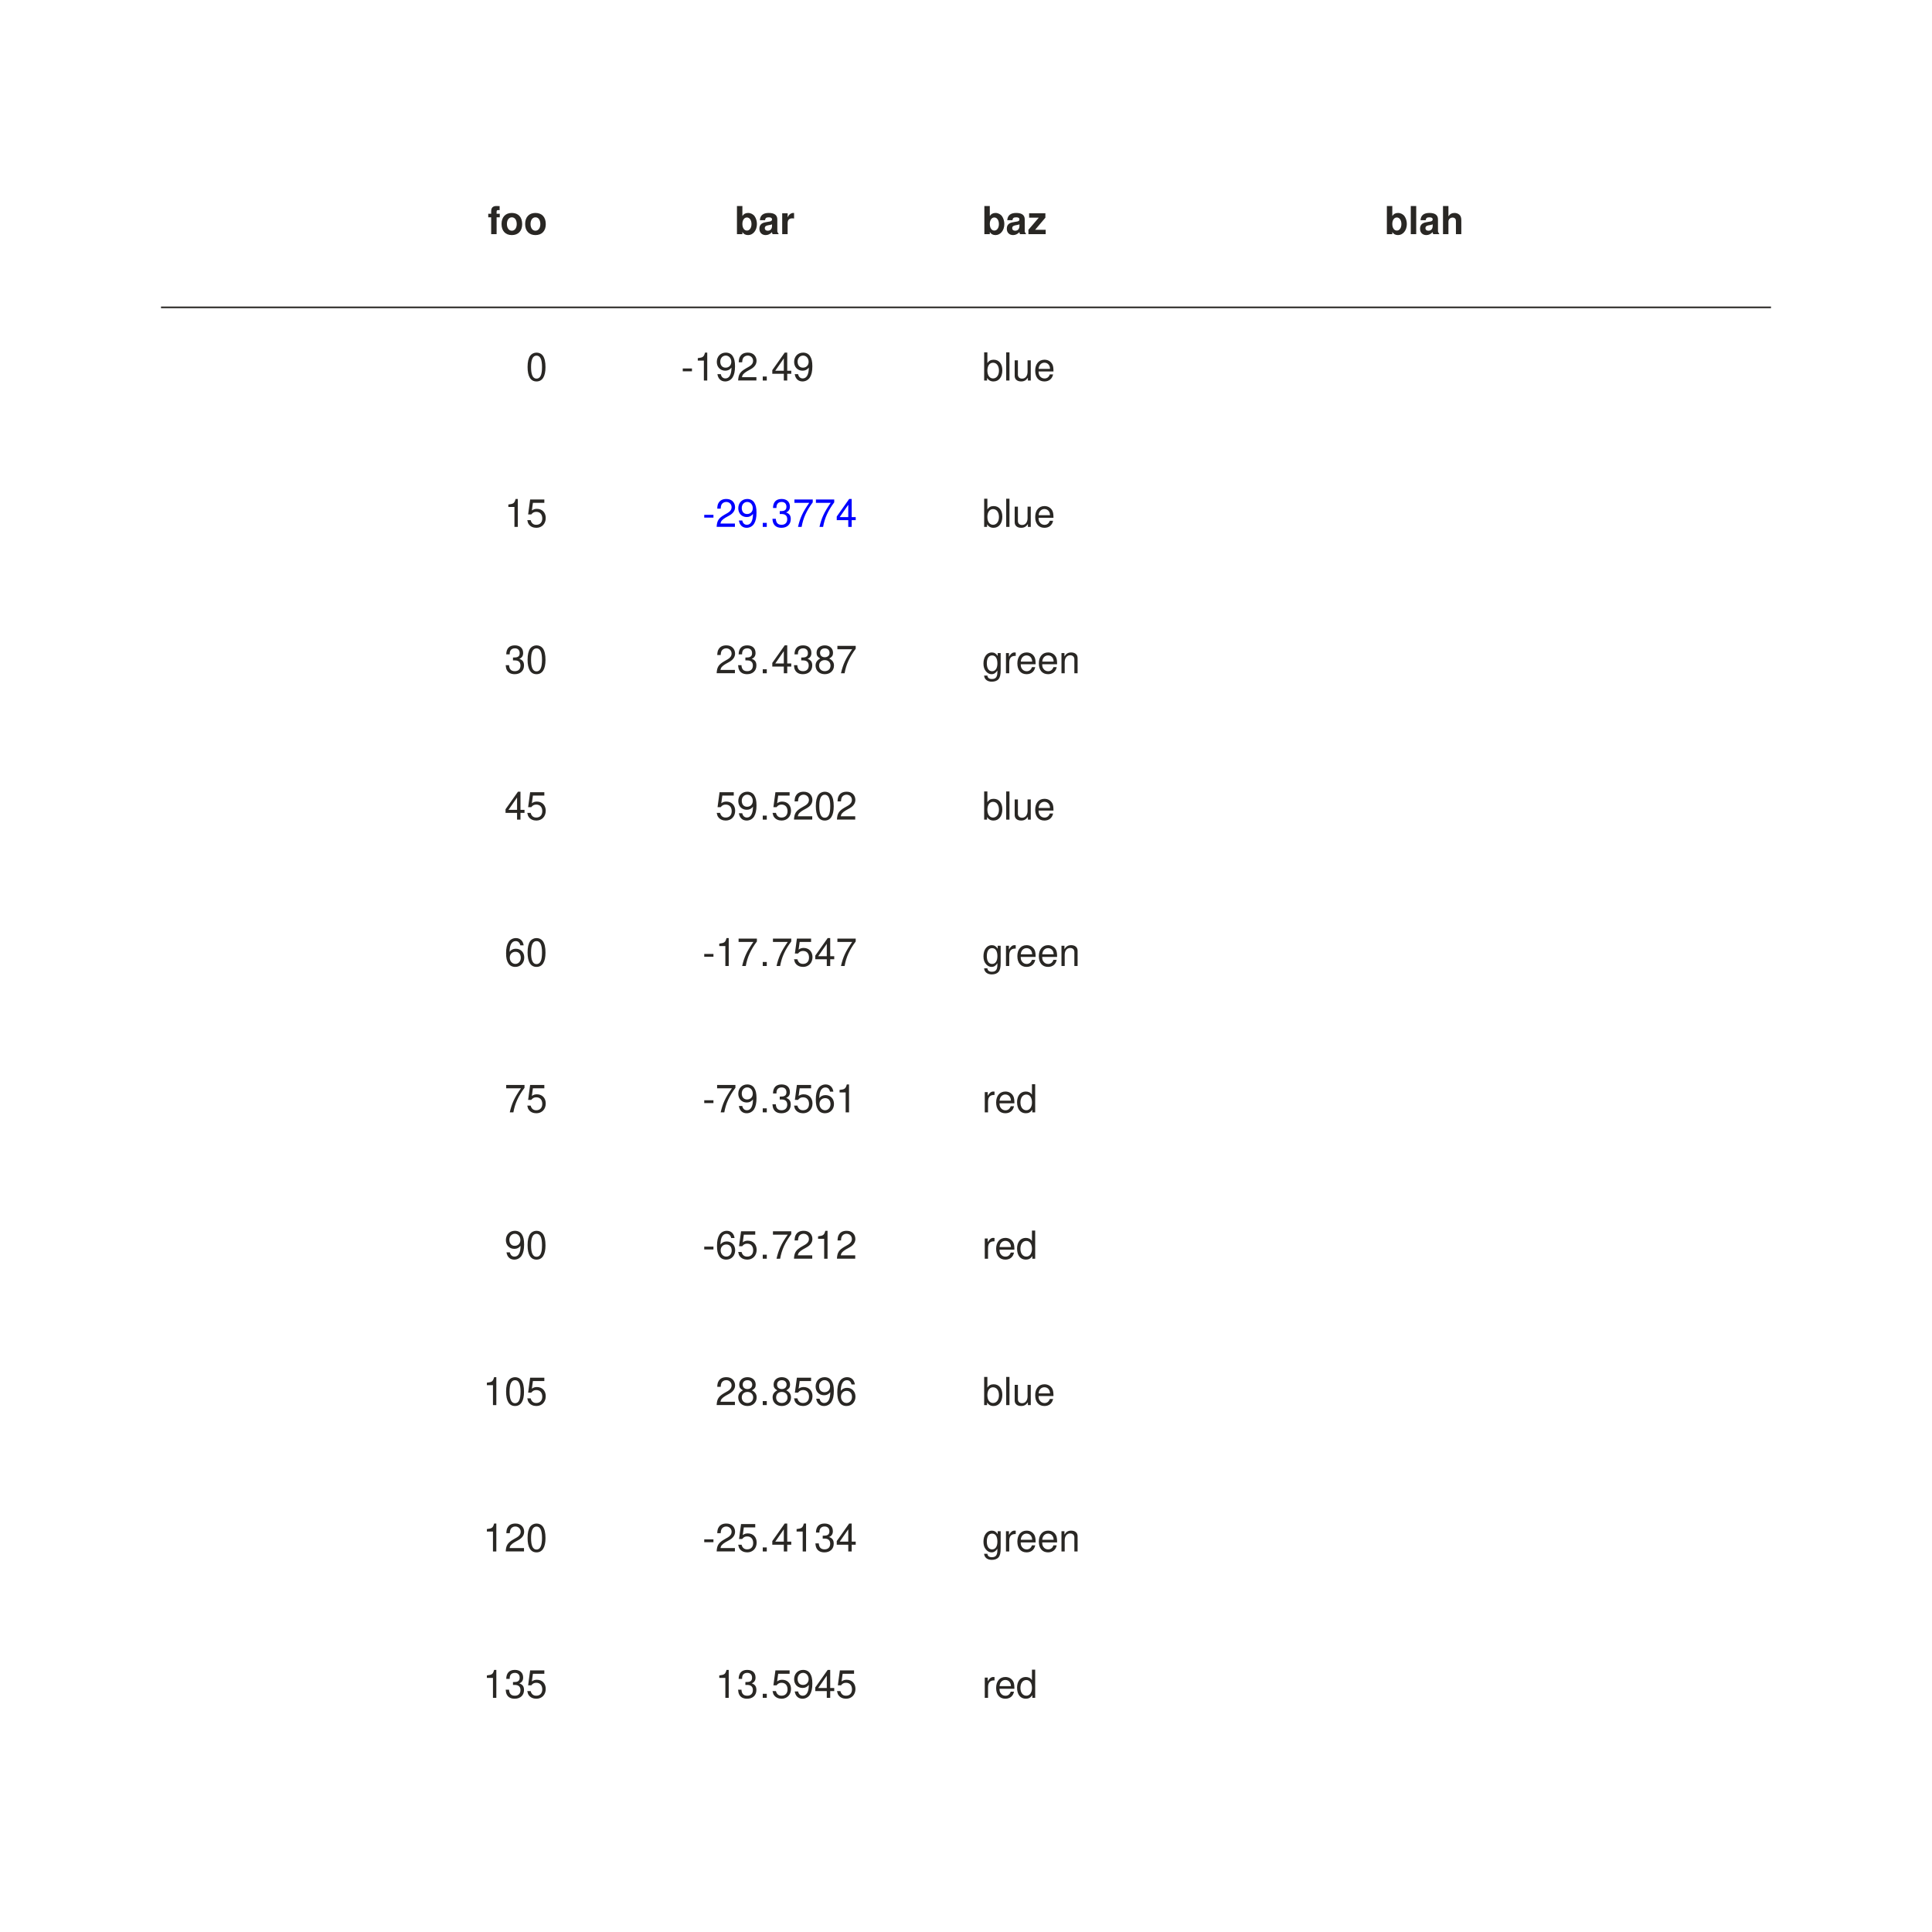
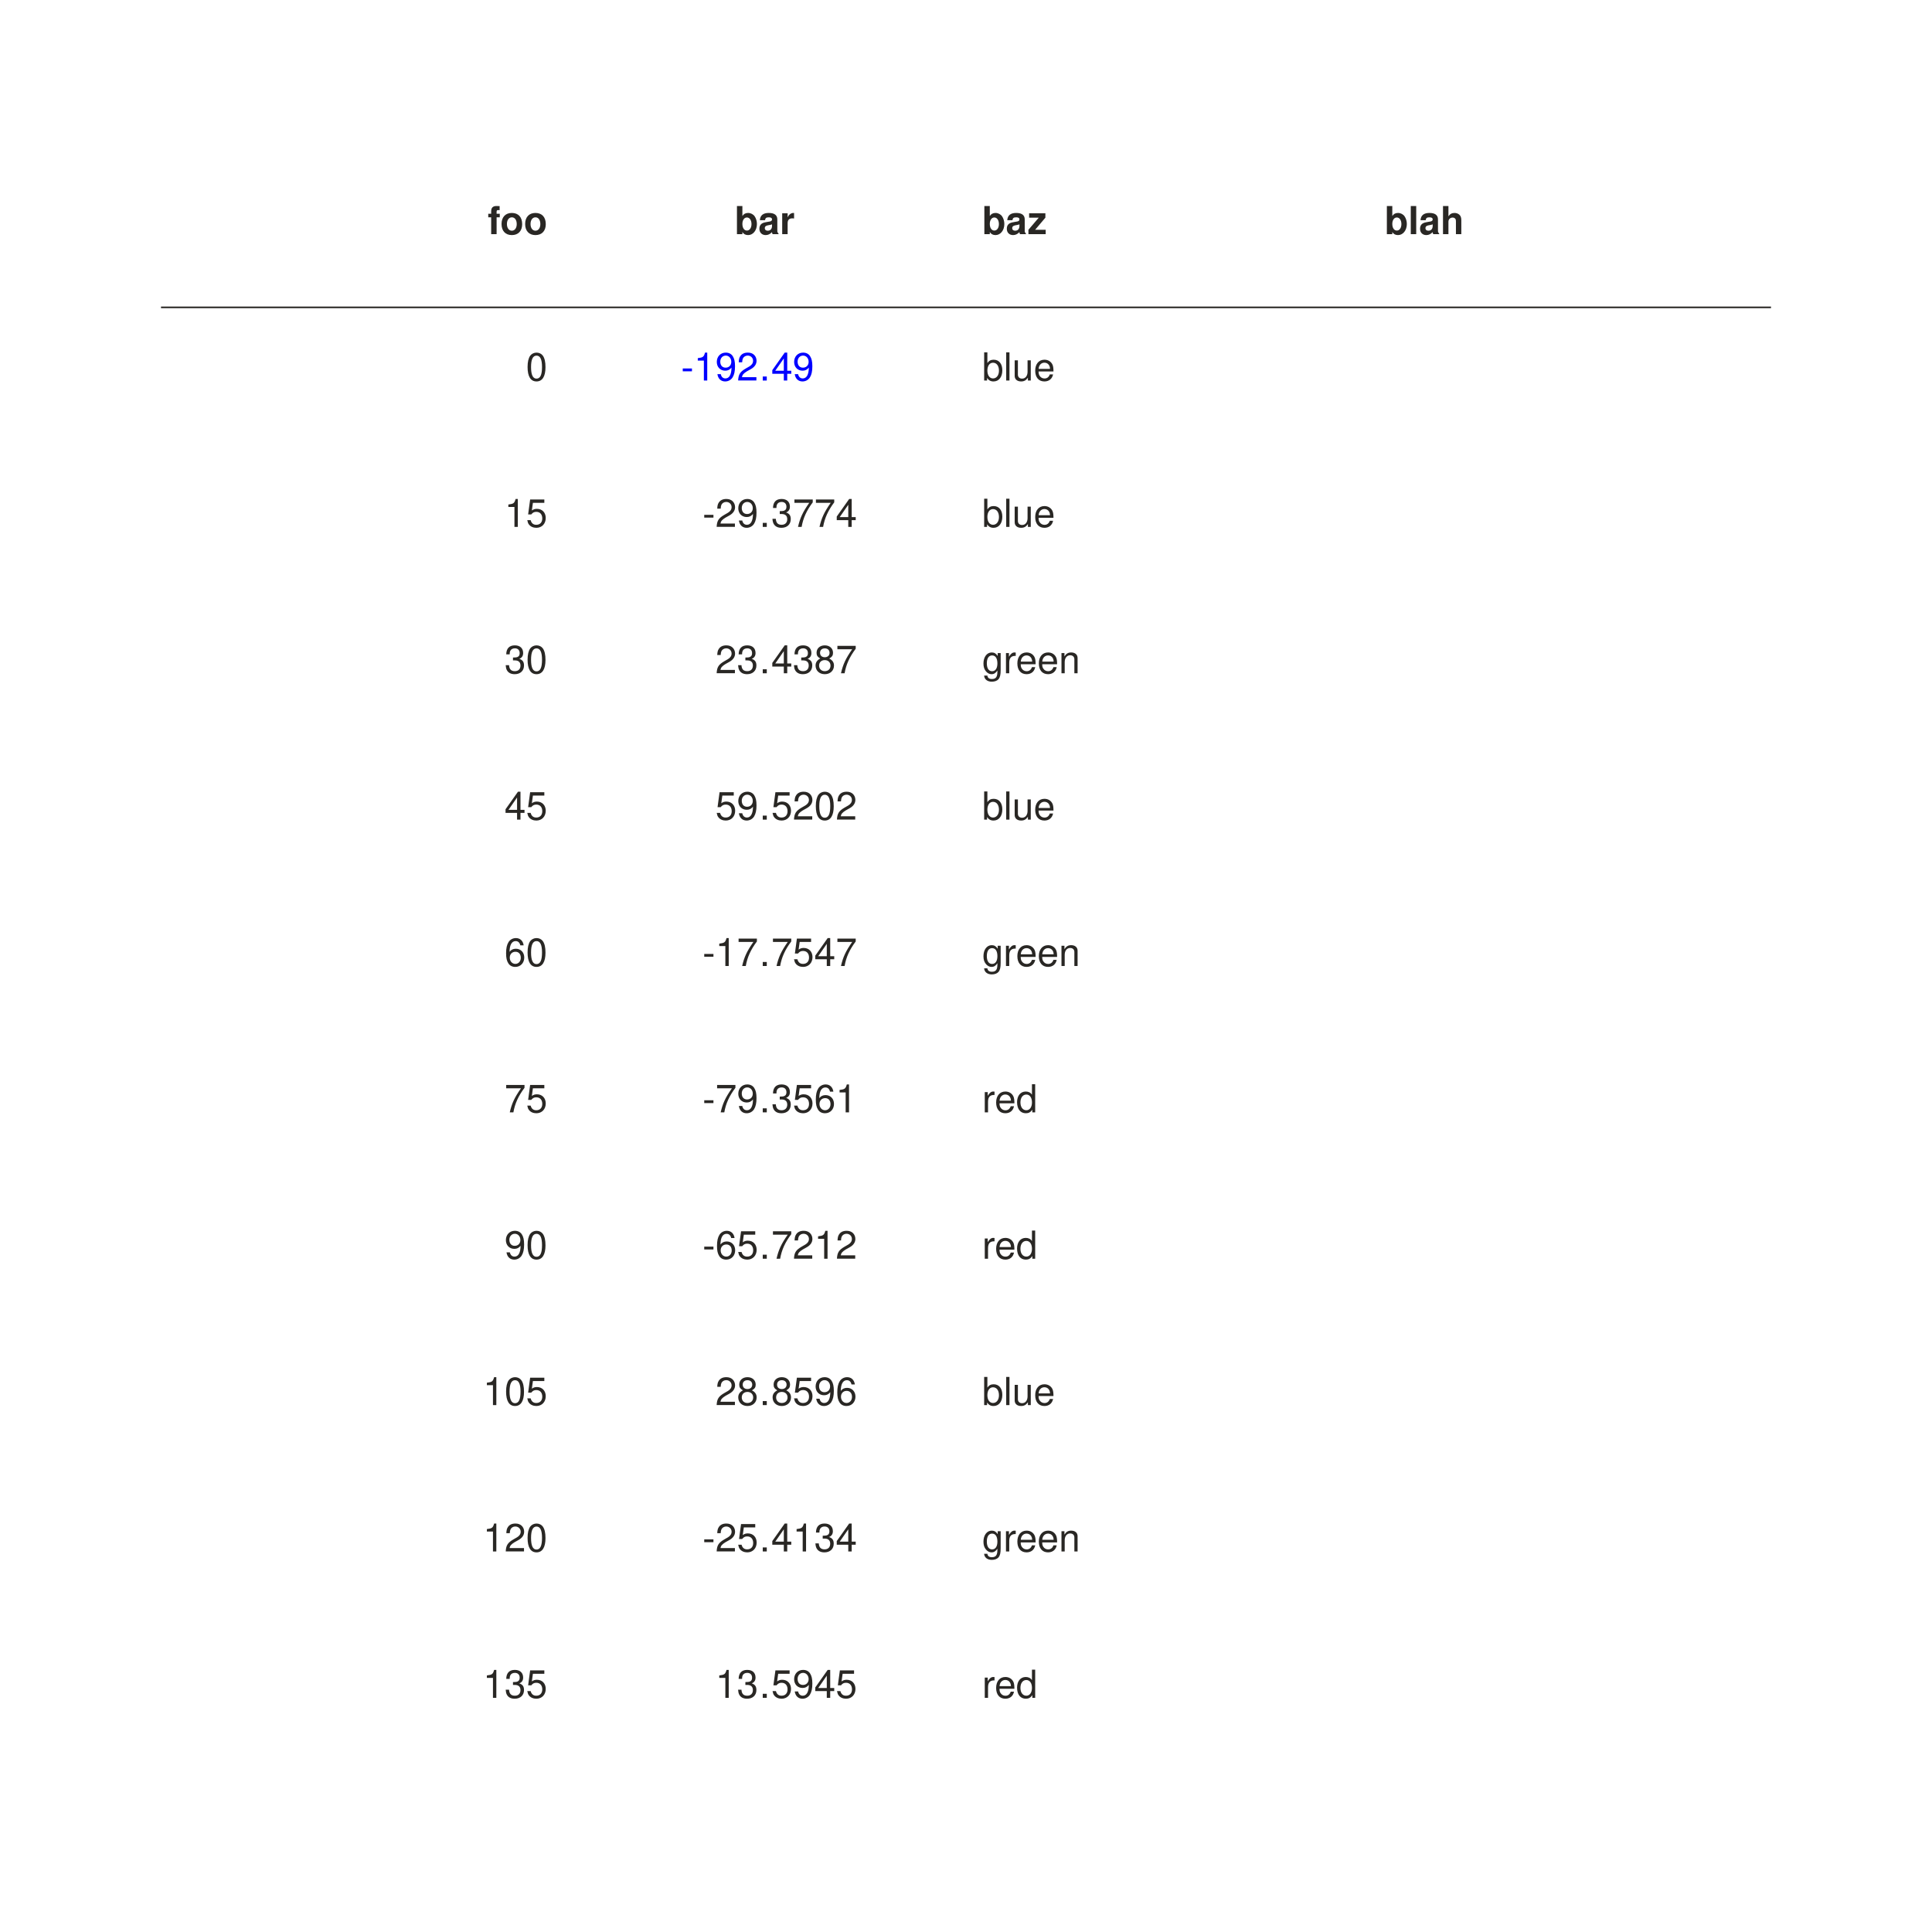
- <svg xmlns="http://www.w3.org/2000/svg" height="600px" id="tc50c3d3fa3b54ef69ffc3bae9a41c22b" style="background-color:transparent;fill:#292724;fill-opacity:1.0;font-family:helvetica;font-size:12px;opacity:1.0;stroke:#292724;stroke-opacity:1.0;stroke-width:1.0" width="600px">
-   <g class="toyplot-axes-Table" id="taaf564082bf14fa9b13c8d8861d9bcde">
+ <svg xmlns="http://www.w3.org/2000/svg" height="600px" id="t4fca0619b26d43d5859ca98d282a6a75" style="background-color:transparent;fill:#292724;fill-opacity:1.0;font-family:helvetica;font-size:12px;opacity:1.0;stroke:#292724;stroke-opacity:1.0;stroke-width:1.0" width="600px">
+   <g class="toyplot-axes-Table" id="t4f1c05d817744f1c954bbabdcfaa545f">
    <text style="alignment-baseline:middle;fill:#292724;font-size:12px;font-weight:bold;stroke:none;text-anchor:end" x="170.0" y="72.727">foo</text>
    <text style="alignment-baseline:middle;fill:#292724;font-size:12px;font-weight:bold;stroke:none;text-anchor:middle" x="237.5" y="72.727">bar</text>
    <text style="alignment-baseline:middle;fill:#292724;font-size:12px;font-weight:bold;stroke:none;text-anchor:begin" x="305.0" y="72.727">baz</text>
    <text style="alignment-baseline:middle;fill:#292724;font-size:12px;font-weight:bold;stroke:none;text-anchor:begin" x="430.0" y="72.727">blah</text>
-     <line style="stroke:#292724;stroke-width:0.5" x1="50.0" x2="550.0" y1="95.455" y2="95.455" />
    <text style="alignment-baseline:middle;fill:#292724;font-size:12px;stroke:none;text-anchor:end" x="170.0" y="118.182">0</text>
-     <text style="alignment-baseline:middle;fill:#292724;font-size:12px;stroke:none;text-anchor:end" x="235.5" y="118.182">-192</text>
-     <text style="alignment-baseline:middle;fill:#292724;font-size:12px;stroke:none;text-anchor:middle" x="237.5" y="118.182">.</text>
-     <text style="alignment-baseline:middle;fill:#292724;font-size:12px;stroke:none;text-anchor:begin" x="239.5" y="118.182">49</text>
+     <text style="alignment-baseline:middle;fill:blue;font-size:12px;stroke:none;text-anchor:end" x="235.5" y="118.182">-192</text>
+     <text style="alignment-baseline:middle;fill:blue;font-size:12px;stroke:none;text-anchor:middle" x="237.5" y="118.182">.</text>
+     <text style="alignment-baseline:middle;fill:blue;font-size:12px;stroke:none;text-anchor:begin" x="239.5" y="118.182">49</text>
    <text style="alignment-baseline:middle;fill:#292724;font-size:12px;stroke:none;text-anchor:begin" x="305.0" y="118.182">blue</text>
    <text style="alignment-baseline:middle;fill:#292724;font-size:12px;stroke:none;text-anchor:begin" x="430.0" y="118.182" />
    <text style="alignment-baseline:middle;fill:#292724;font-size:12px;stroke:none;text-anchor:end" x="170.0" y="163.636">15</text>
-     <text style="alignment-baseline:middle;fill:blue;font-size:12px;stroke:none;text-anchor:end" x="235.5" y="163.636">-29</text>
-     <text style="alignment-baseline:middle;fill:blue;font-size:12px;stroke:none;text-anchor:middle" x="237.5" y="163.636">.</text>
-     <text style="alignment-baseline:middle;fill:blue;font-size:12px;stroke:none;text-anchor:begin" x="239.5" y="163.636">3774</text>
+     <text style="alignment-baseline:middle;fill:#292724;font-size:12px;stroke:none;text-anchor:end" x="235.5" y="163.636">-29</text>
+     <text style="alignment-baseline:middle;fill:#292724;font-size:12px;stroke:none;text-anchor:middle" x="237.5" y="163.636">.</text>
+     <text style="alignment-baseline:middle;fill:#292724;font-size:12px;stroke:none;text-anchor:begin" x="239.5" y="163.636">3774</text>
    <text style="alignment-baseline:middle;fill:#292724;font-size:12px;stroke:none;text-anchor:begin" x="305.0" y="163.636">blue</text>
    <text style="alignment-baseline:middle;fill:#292724;font-size:12px;stroke:none;text-anchor:begin" x="430.0" y="163.636" />
    <text style="alignment-baseline:middle;fill:#292724;font-size:12px;stroke:none;text-anchor:end" x="170.0" y="209.091">30</text>
    <text style="alignment-baseline:middle;fill:#292724;font-size:12px;stroke:none;text-anchor:end" x="235.5" y="209.091">23</text>
    <text style="alignment-baseline:middle;fill:#292724;font-size:12px;stroke:none;text-anchor:middle" x="237.5" y="209.091">.</text>
    <text style="alignment-baseline:middle;fill:#292724;font-size:12px;stroke:none;text-anchor:begin" x="239.5" y="209.091">4387</text>
    <text style="alignment-baseline:middle;fill:#292724;font-size:12px;stroke:none;text-anchor:begin" x="305.0" y="209.091">green</text>
    <text style="alignment-baseline:middle;fill:#292724;font-size:12px;stroke:none;text-anchor:begin" x="430.0" y="209.091" />
    <text style="alignment-baseline:middle;fill:#292724;font-size:12px;stroke:none;text-anchor:end" x="170.0" y="254.545">45</text>
    <text style="alignment-baseline:middle;fill:#292724;font-size:12px;stroke:none;text-anchor:end" x="235.5" y="254.545">59</text>
    <text style="alignment-baseline:middle;fill:#292724;font-size:12px;stroke:none;text-anchor:middle" x="237.5" y="254.545">.</text>
    <text style="alignment-baseline:middle;fill:#292724;font-size:12px;stroke:none;text-anchor:begin" x="239.5" y="254.545">5202</text>
    <text style="alignment-baseline:middle;fill:#292724;font-size:12px;stroke:none;text-anchor:begin" x="305.0" y="254.545">blue</text>
    <text style="alignment-baseline:middle;fill:#292724;font-size:12px;stroke:none;text-anchor:begin" x="430.0" y="254.545" />
    <text style="alignment-baseline:middle;fill:#292724;font-size:12px;stroke:none;text-anchor:end" x="170.0" y="300.0">60</text>
    <text style="alignment-baseline:middle;fill:#292724;font-size:12px;stroke:none;text-anchor:end" x="235.5" y="300.0">-17</text>
    <text style="alignment-baseline:middle;fill:#292724;font-size:12px;stroke:none;text-anchor:middle" x="237.5" y="300.0">.</text>
    <text style="alignment-baseline:middle;fill:#292724;font-size:12px;stroke:none;text-anchor:begin" x="239.5" y="300.0">7547</text>
    <text style="alignment-baseline:middle;fill:#292724;font-size:12px;stroke:none;text-anchor:begin" x="305.0" y="300.0">green</text>
    <text style="alignment-baseline:middle;fill:#292724;font-size:12px;stroke:none;text-anchor:begin" x="430.0" y="300.0" />
    <text style="alignment-baseline:middle;fill:#292724;font-size:12px;stroke:none;text-anchor:end" x="170.0" y="345.455">75</text>
    <text style="alignment-baseline:middle;fill:#292724;font-size:12px;stroke:none;text-anchor:end" x="235.5" y="345.455">-79</text>
    <text style="alignment-baseline:middle;fill:#292724;font-size:12px;stroke:none;text-anchor:middle" x="237.5" y="345.455">.</text>
    <text style="alignment-baseline:middle;fill:#292724;font-size:12px;stroke:none;text-anchor:begin" x="239.5" y="345.455">3561</text>
    <text style="alignment-baseline:middle;fill:#292724;font-size:12px;stroke:none;text-anchor:begin" x="305.0" y="345.455">red</text>
    <text style="alignment-baseline:middle;fill:#292724;font-size:12px;stroke:none;text-anchor:begin" x="430.0" y="345.455" />
    <text style="alignment-baseline:middle;fill:#292724;font-size:12px;stroke:none;text-anchor:end" x="170.0" y="390.909">90</text>
    <text style="alignment-baseline:middle;fill:#292724;font-size:12px;stroke:none;text-anchor:end" x="235.5" y="390.909">-65</text>
    <text style="alignment-baseline:middle;fill:#292724;font-size:12px;stroke:none;text-anchor:middle" x="237.5" y="390.909">.</text>
    <text style="alignment-baseline:middle;fill:#292724;font-size:12px;stroke:none;text-anchor:begin" x="239.5" y="390.909">7212</text>
    <text style="alignment-baseline:middle;fill:#292724;font-size:12px;stroke:none;text-anchor:begin" x="305.0" y="390.909">red</text>
    <text style="alignment-baseline:middle;fill:#292724;font-size:12px;stroke:none;text-anchor:begin" x="430.0" y="390.909" />
    <text style="alignment-baseline:middle;fill:#292724;font-size:12px;stroke:none;text-anchor:end" x="170.0" y="436.364">105</text>
    <text style="alignment-baseline:middle;fill:#292724;font-size:12px;stroke:none;text-anchor:end" x="235.5" y="436.364">28</text>
    <text style="alignment-baseline:middle;fill:#292724;font-size:12px;stroke:none;text-anchor:middle" x="237.5" y="436.364">.</text>
    <text style="alignment-baseline:middle;fill:#292724;font-size:12px;stroke:none;text-anchor:begin" x="239.5" y="436.364">8596</text>
    <text style="alignment-baseline:middle;fill:#292724;font-size:12px;stroke:none;text-anchor:begin" x="305.0" y="436.364">blue</text>
    <text style="alignment-baseline:middle;fill:#292724;font-size:12px;stroke:none;text-anchor:begin" x="430.0" y="436.364" />
    <text style="alignment-baseline:middle;fill:#292724;font-size:12px;stroke:none;text-anchor:end" x="170.0" y="481.818">120</text>
    <text style="alignment-baseline:middle;fill:#292724;font-size:12px;stroke:none;text-anchor:end" x="235.5" y="481.818">-25</text>
    <text style="alignment-baseline:middle;fill:#292724;font-size:12px;stroke:none;text-anchor:middle" x="237.5" y="481.818">.</text>
    <text style="alignment-baseline:middle;fill:#292724;font-size:12px;stroke:none;text-anchor:begin" x="239.5" y="481.818">4134</text>
    <text style="alignment-baseline:middle;fill:#292724;font-size:12px;stroke:none;text-anchor:begin" x="305.0" y="481.818">green</text>
    <text style="alignment-baseline:middle;fill:#292724;font-size:12px;stroke:none;text-anchor:begin" x="430.0" y="481.818" />
    <text style="alignment-baseline:middle;fill:#292724;font-size:12px;stroke:none;text-anchor:end" x="170.0" y="527.273">135</text>
    <text style="alignment-baseline:middle;fill:#292724;font-size:12px;stroke:none;text-anchor:end" x="235.5" y="527.273">13</text>
    <text style="alignment-baseline:middle;fill:#292724;font-size:12px;stroke:none;text-anchor:middle" x="237.5" y="527.273">.</text>
    <text style="alignment-baseline:middle;fill:#292724;font-size:12px;stroke:none;text-anchor:begin" x="239.5" y="527.273">5945</text>
    <text style="alignment-baseline:middle;fill:#292724;font-size:12px;stroke:none;text-anchor:begin" x="305.0" y="527.273">red</text>
    <text style="alignment-baseline:middle;fill:#292724;font-size:12px;stroke:none;text-anchor:begin" x="430.0" y="527.273" />
+     <line style="stroke:#292724;stroke-width:0.5" x1="50.0" x2="550.0" y1="95.455" y2="95.455" />
  </g>
</svg>
